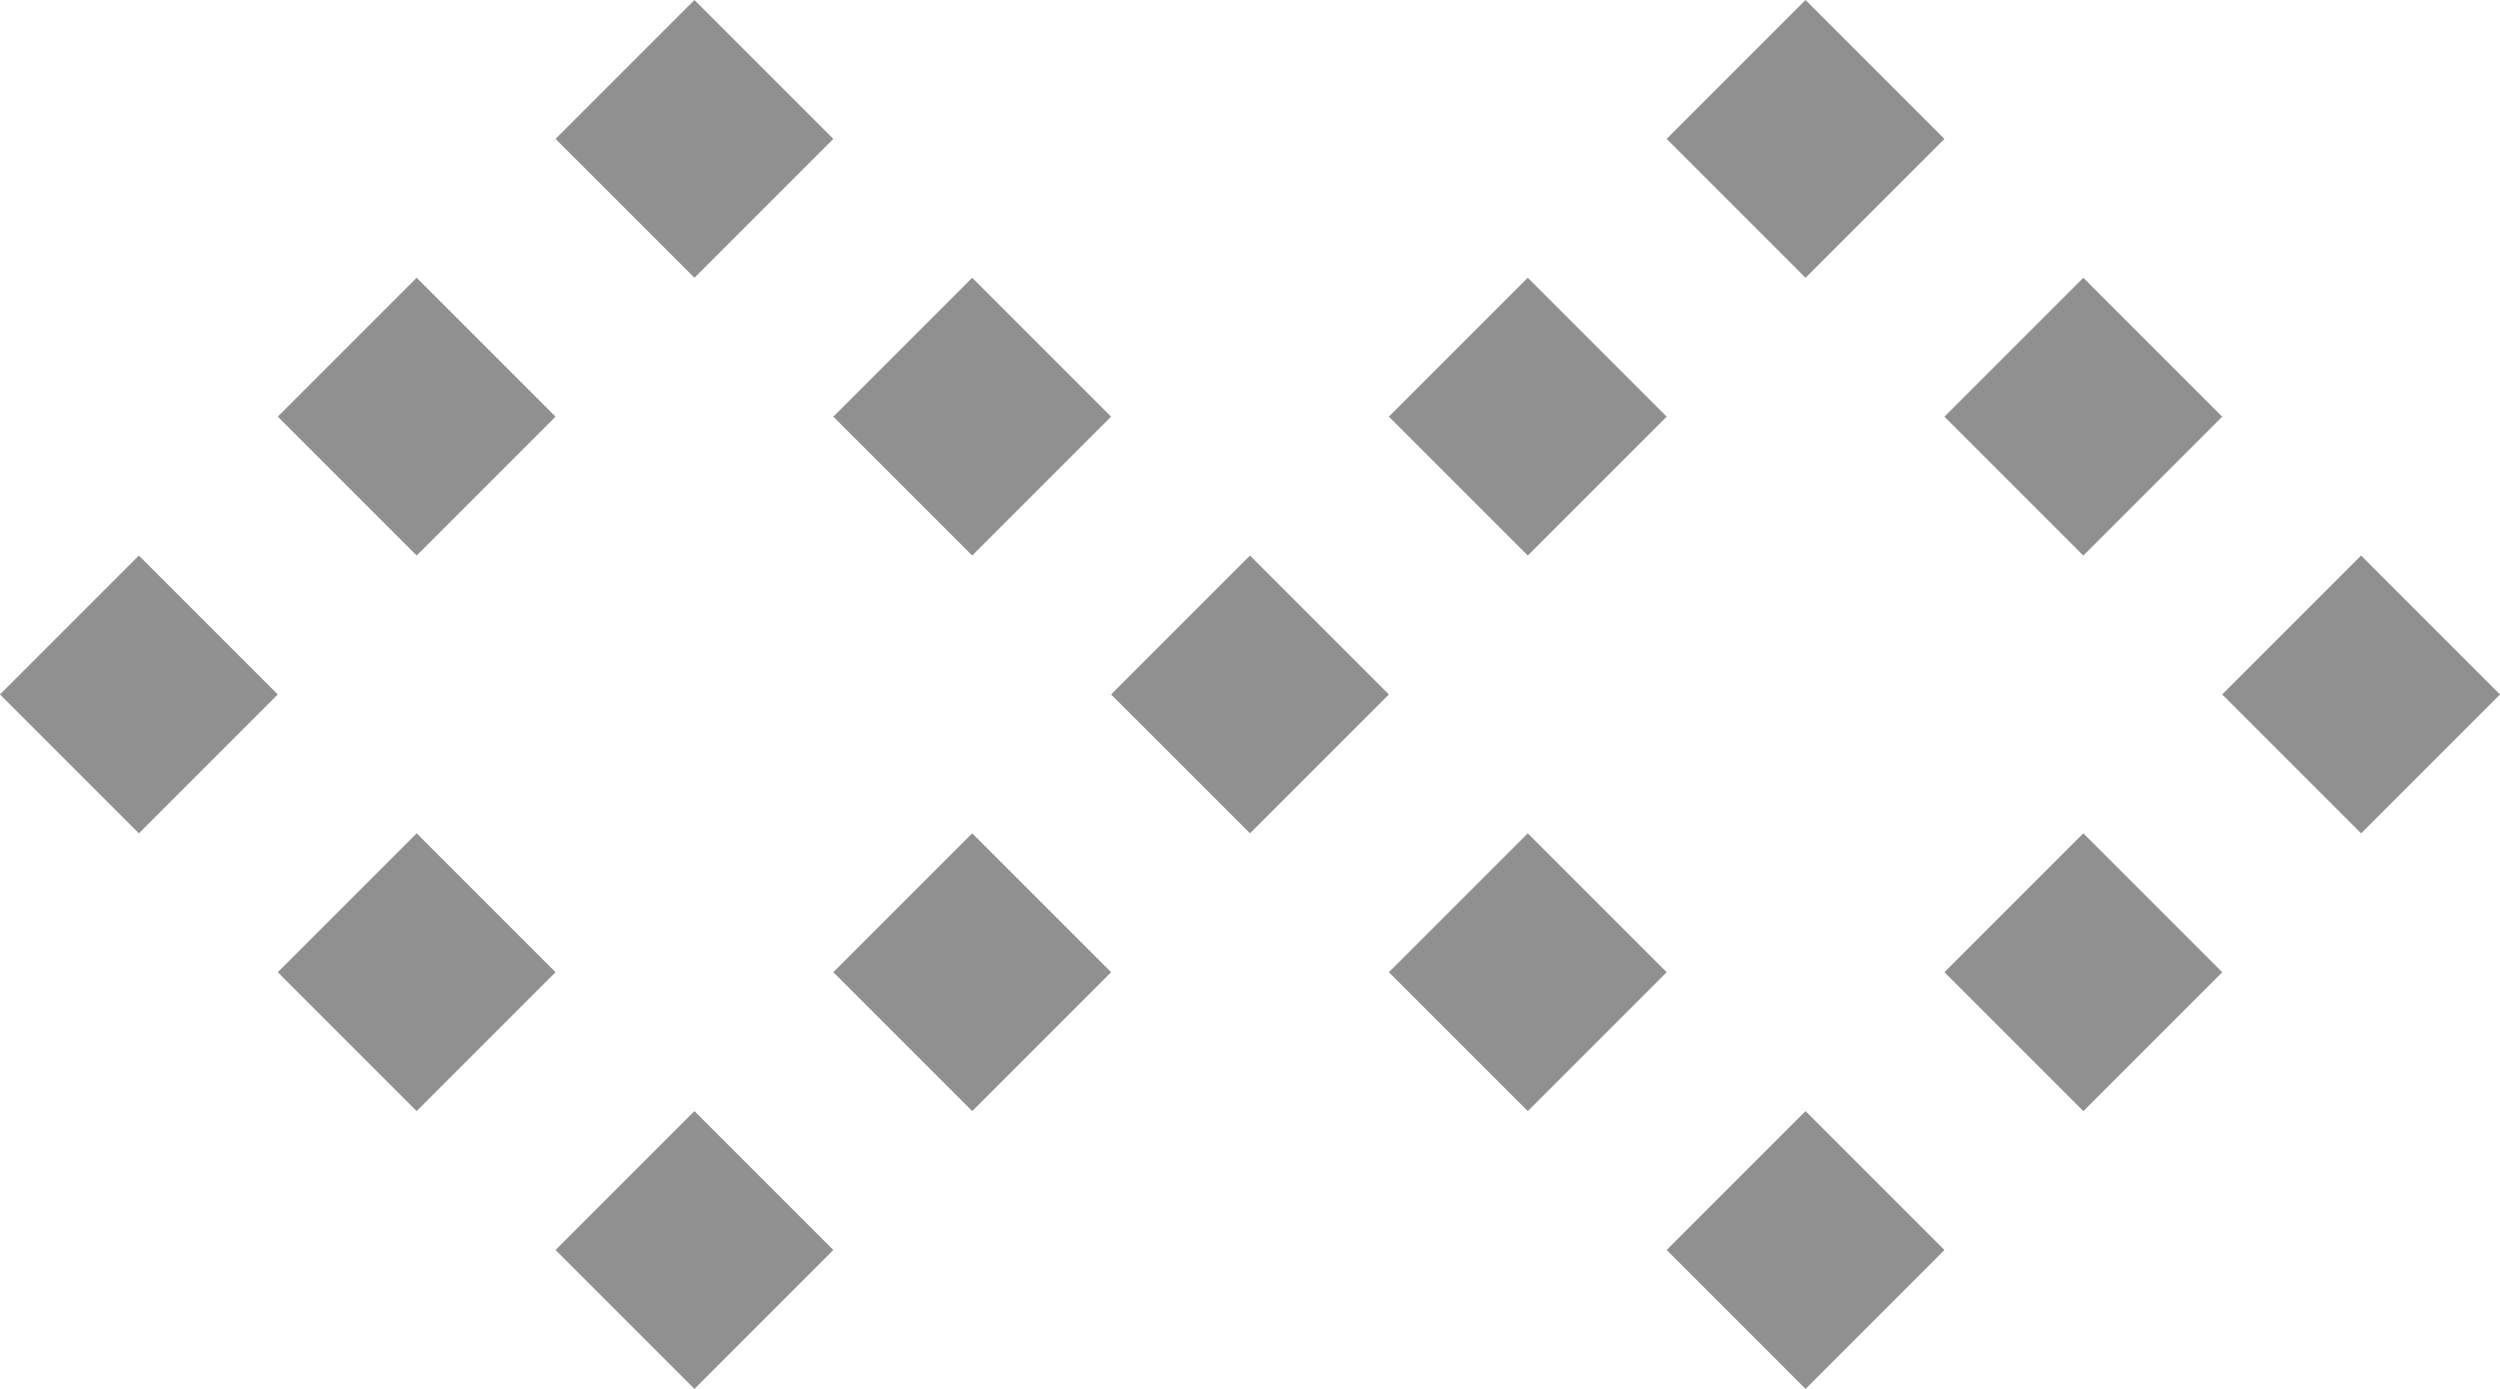
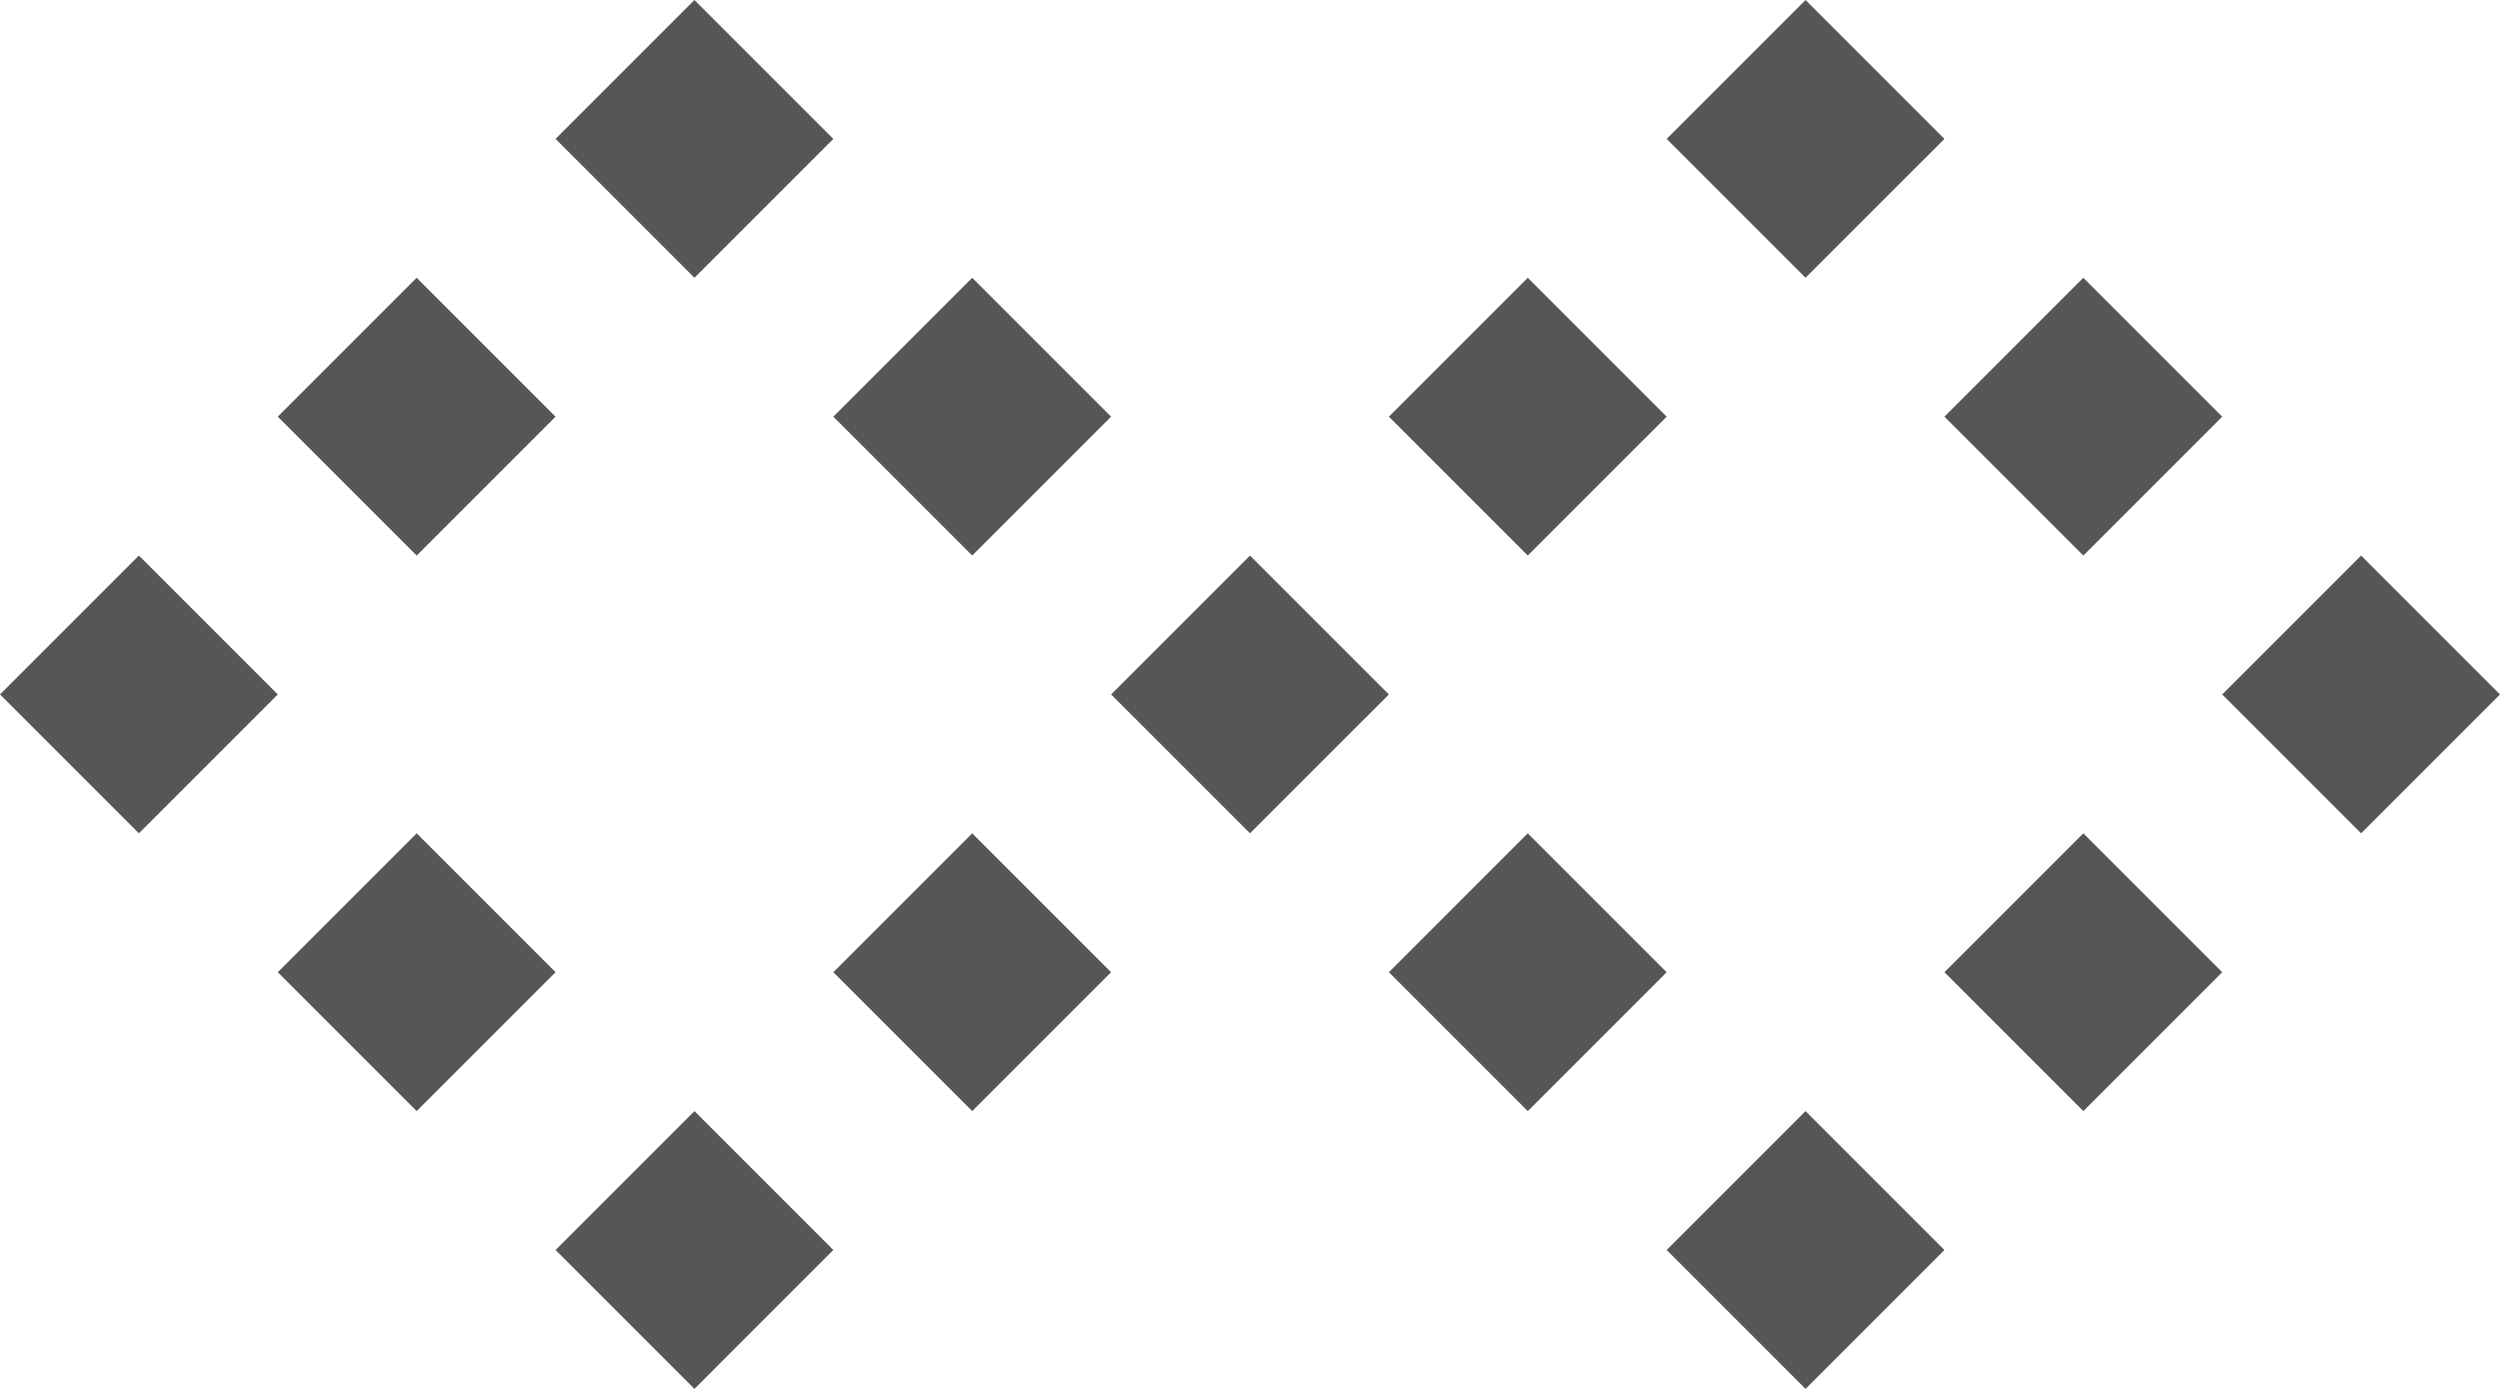
- <svg xmlns="http://www.w3.org/2000/svg" width="540" height="300" viewBox="0 0 540 300" fill="none">
-   <path d="M150 0L180 30L150 60L120 30L150 0Z" fill="#909090" />
-   <path d="M390 0L420 30L390 60L360 30L390 0Z" fill="#909090" />
-   <path d="M210 60L240 90L210 120L180 90L210 60Z" fill="#909090" />
-   <path d="M450 60L480 90L450 120L420 90L450 60Z" fill="#909090" />
-   <path d="M510 120L540 150L510 180L480 150L510 120Z" fill="#909090" />
-   <path d="M210 180L240 210L210 240L180 210L210 180Z" fill="#909090" />
-   <path d="M450 180L480 210L450 240L420 210L450 180Z" fill="#909090" />
-   <path d="M150 240L180 270L150 300L120 270L150 240Z" fill="#909090" />
-   <path d="M390 240L420 270L390 300L360 270L390 240Z" fill="#909090" />
-   <path d="M90 180L120 210L90 240L60 210L90 180Z" fill="#909090" />
-   <path d="M330 180L360 210L330 240L300 210L330 180Z" fill="#909090" />
-   <path d="M30 120L60 150L30 180L0 150L30 120Z" fill="#909090" />
-   <path d="M270 120L300 150L270 180L240 150L270 120Z" fill="#909090" />
-   <path d="M90 60L120 90L90 120L60 90L90 60Z" fill="#909090" />
-   <path d="M330 60L360 90L330 120L300 90L330 60Z" fill="#909090" />
+ <svg xmlns="http://www.w3.org/2000/svg" viewBox="0 0 540 300" fill="none">
+   <path d="M150 0L180 30L150 60L120 30L150 0Z" fill="#565656" />
+   <path d="M390 0L420 30L390 60L360 30L390 0Z" fill="#565656" />
+   <path d="M210 60L240 90L210 120L180 90L210 60Z" fill="#565656" />
+   <path d="M450 60L480 90L450 120L420 90L450 60Z" fill="#565656" />
+   <path d="M510 120L540 150L510 180L480 150L510 120Z" fill="#565656" />
+   <path d="M210 180L240 210L210 240L180 210L210 180Z" fill="#565656" />
+   <path d="M450 180L480 210L450 240L420 210L450 180Z" fill="#565656" />
+   <path d="M150 240L180 270L150 300L120 270L150 240Z" fill="#565656" />
+   <path d="M390 240L420 270L390 300L360 270L390 240Z" fill="#565656" />
+   <path d="M90 180L120 210L90 240L60 210L90 180Z" fill="#565656" />
+   <path d="M330 180L360 210L330 240L300 210L330 180Z" fill="#565656" />
+   <path d="M30 120L60 150L30 180L0 150L30 120Z" fill="#565656" />
+   <path d="M270 120L300 150L270 180L240 150L270 120Z" fill="#565656" />
+   <path d="M90 60L120 90L90 120L60 90L90 60Z" fill="#565656" />
+   <path d="M330 60L360 90L330 120L300 90L330 60Z" fill="#565656" />
</svg>
